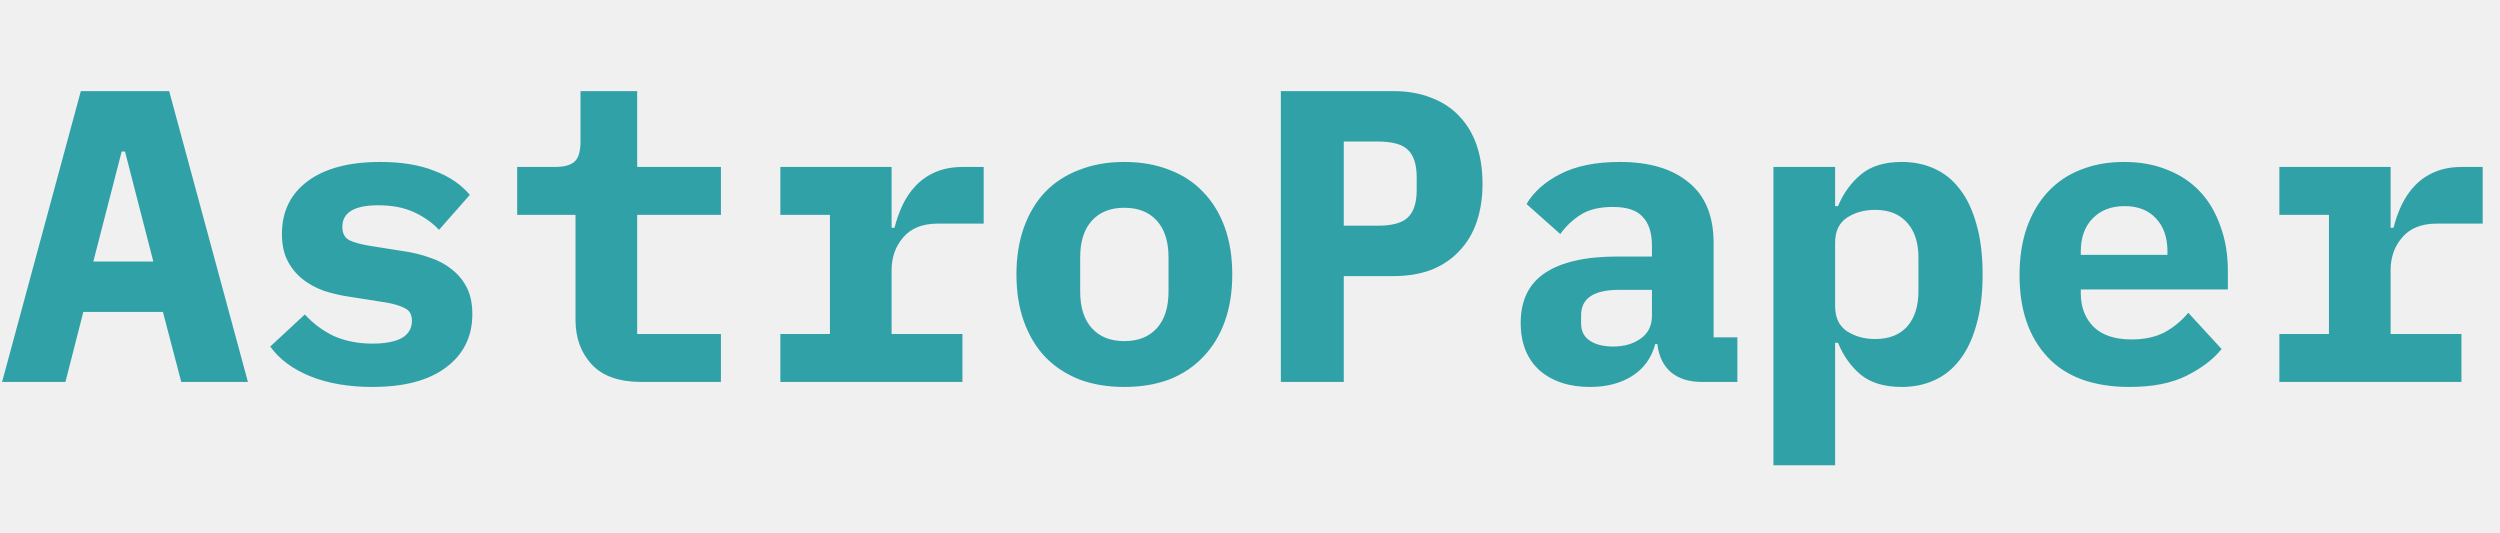
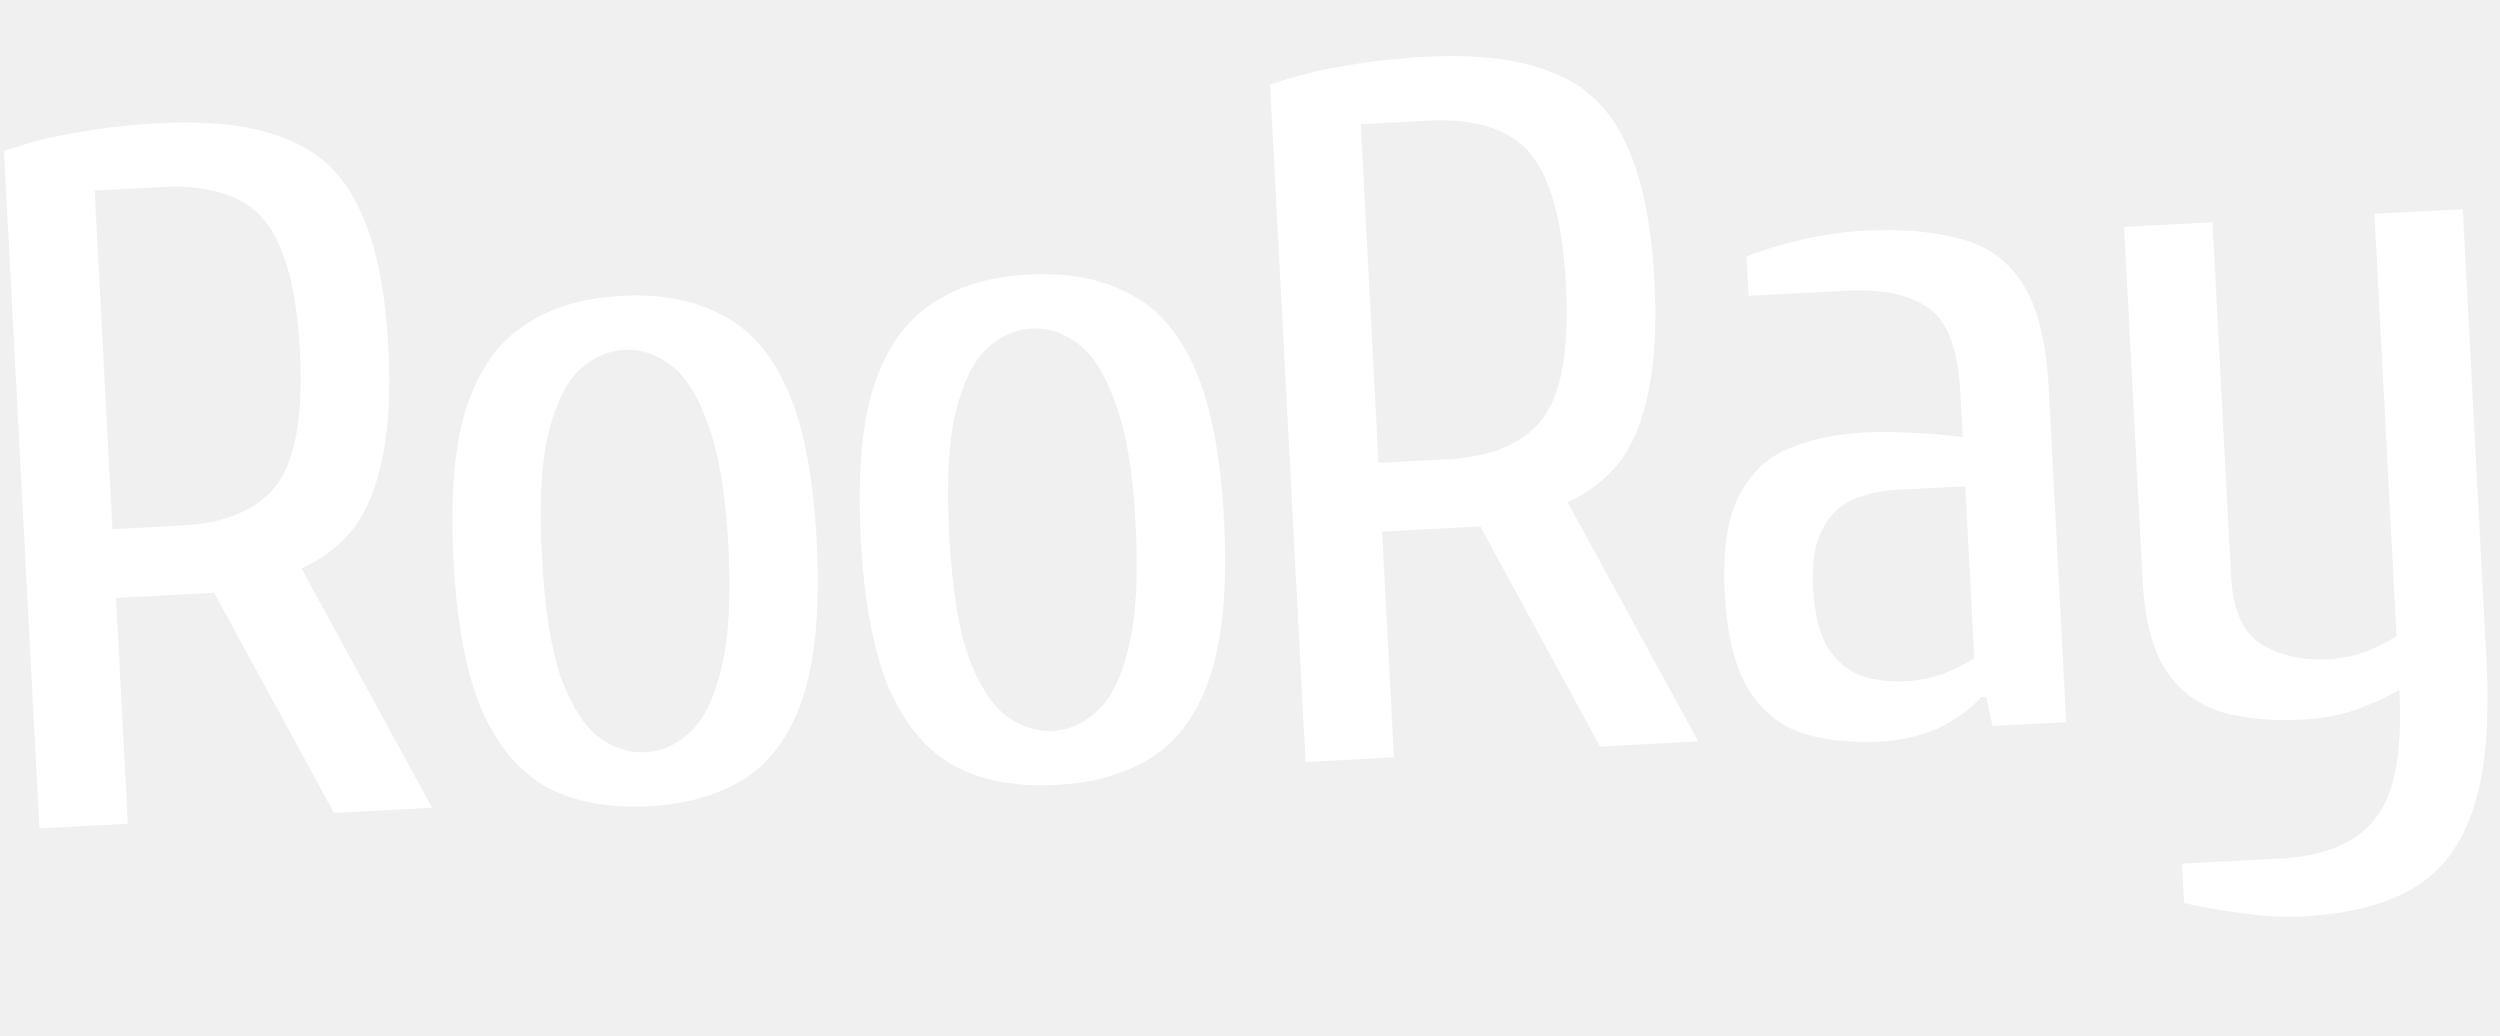
- <svg xmlns="http://www.w3.org/2000/svg" width="216" height="46" viewBox="0 0 216 46" fill="none">
-   <g clip-path="url(#clip0_1954_681)">
-     <path d="M15.66 33L14.076 26.952H7.2L5.652 33H0.18L6.984 7.872H14.616L21.42 33H15.66ZM10.8 13.092H10.512L8.064 22.596H13.248L10.8 13.092ZM32.17 33.432C30.106 33.432 28.306 33.12 26.77 32.496C25.258 31.872 24.118 31.02 23.35 29.94L26.338 27.168C27.058 27.96 27.898 28.584 28.858 29.04C29.842 29.472 30.958 29.688 32.206 29.688C33.262 29.688 34.09 29.532 34.69 29.22C35.29 28.884 35.59 28.38 35.59 27.708C35.59 27.18 35.386 26.82 34.978 26.628C34.57 26.412 34.006 26.244 33.286 26.124L30.298 25.656C29.458 25.536 28.678 25.356 27.958 25.116C27.238 24.852 26.614 24.504 26.086 24.072C25.558 23.64 25.138 23.112 24.826 22.488C24.514 21.864 24.358 21.108 24.358 20.22C24.358 18.276 25.102 16.752 26.59 15.648C28.078 14.544 30.166 13.992 32.854 13.992C34.678 13.992 36.226 14.244 37.498 14.748C38.794 15.228 39.826 15.924 40.594 16.836L37.93 19.86C37.378 19.26 36.67 18.756 35.806 18.348C34.942 17.94 33.898 17.736 32.674 17.736C30.61 17.736 29.578 18.36 29.578 19.608C29.578 20.16 29.782 20.544 30.19 20.76C30.598 20.952 31.162 21.108 31.882 21.228L34.834 21.696C35.674 21.816 36.454 22.008 37.174 22.272C37.894 22.512 38.518 22.848 39.046 23.28C39.598 23.712 40.03 24.24 40.342 24.864C40.654 25.488 40.81 26.244 40.81 27.132C40.81 29.076 40.054 30.612 38.542 31.74C37.054 32.868 34.93 33.432 32.17 33.432ZM55.412 33C53.492 33 52.064 32.496 51.128 31.488C50.192 30.48 49.724 29.196 49.724 27.636V18.564H44.684V14.424H47.96C48.752 14.424 49.316 14.268 49.652 13.956C49.988 13.644 50.156 13.068 50.156 12.228V7.872H55.052V14.424H62.288V18.564H55.052V28.86H62.288V33H55.412ZM67.422 28.86H71.706V18.564H67.422V14.424H77.034V19.68H77.286C77.454 19.008 77.682 18.36 77.97 17.736C78.282 17.088 78.666 16.524 79.122 16.044C79.602 15.54 80.178 15.144 80.85 14.856C81.522 14.568 82.314 14.424 83.226 14.424H84.99V19.32H81.03C79.71 19.32 78.714 19.716 78.042 20.508C77.37 21.276 77.034 22.224 77.034 23.352V28.86H83.154V33H67.422V28.86ZM97.144 33.432C95.704 33.432 94.408 33.216 93.256 32.784C92.104 32.328 91.12 31.68 90.304 30.84C89.512 30 88.9 28.98 88.468 27.78C88.036 26.58 87.82 25.224 87.82 23.712C87.82 22.2 88.036 20.844 88.468 19.644C88.9 18.444 89.512 17.424 90.304 16.584C91.12 15.744 92.104 15.108 93.256 14.676C94.408 14.22 95.704 13.992 97.144 13.992C98.584 13.992 99.88 14.22 101.032 14.676C102.184 15.108 103.156 15.744 103.948 16.584C104.764 17.424 105.388 18.444 105.82 19.644C106.252 20.844 106.468 22.2 106.468 23.712C106.468 25.224 106.252 26.58 105.82 27.78C105.388 28.98 104.764 30 103.948 30.84C103.156 31.68 102.184 32.328 101.032 32.784C99.88 33.216 98.584 33.432 97.144 33.432ZM97.144 29.472C98.344 29.472 99.28 29.1 99.952 28.356C100.624 27.612 100.96 26.556 100.96 25.188V22.236C100.96 20.868 100.624 19.812 99.952 19.068C99.28 18.324 98.344 17.952 97.144 17.952C95.944 17.952 95.008 18.324 94.336 19.068C93.664 19.812 93.328 20.868 93.328 22.236V25.188C93.328 26.556 93.664 27.612 94.336 28.356C95.008 29.1 95.944 29.472 97.144 29.472ZM110.666 33V7.872H120.386C121.61 7.872 122.702 8.064 123.662 8.448C124.622 8.808 125.426 9.336 126.074 10.032C126.746 10.728 127.25 11.568 127.586 12.552C127.922 13.536 128.09 14.64 128.09 15.864C128.09 17.088 127.922 18.192 127.586 19.176C127.25 20.16 126.746 21 126.074 21.696C125.426 22.392 124.622 22.932 123.662 23.316C122.702 23.676 121.61 23.856 120.386 23.856H116.102V33H110.666ZM116.102 19.5H119.018C120.29 19.5 121.166 19.26 121.646 18.78C122.15 18.3 122.402 17.508 122.402 16.404V15.324C122.402 14.22 122.15 13.428 121.646 12.948C121.166 12.468 120.29 12.228 119.018 12.228H116.102V19.5ZM147.048 33C145.944 33 145.056 32.724 144.384 32.172C143.712 31.596 143.316 30.78 143.196 29.724H143.016C142.68 30.948 142.008 31.872 141 32.496C140.016 33.12 138.804 33.432 137.364 33.432C135.564 33.432 134.112 32.952 133.008 31.992C131.928 31.008 131.388 29.64 131.388 27.888C131.388 25.944 132.096 24.504 133.512 23.568C134.928 22.632 137.004 22.164 139.74 22.164H142.728V21.228C142.728 20.124 142.464 19.296 141.936 18.744C141.432 18.168 140.568 17.88 139.344 17.88C138.216 17.88 137.304 18.096 136.608 18.528C135.912 18.96 135.312 19.524 134.808 20.22L131.892 17.628C132.516 16.572 133.488 15.708 134.808 15.036C136.152 14.34 137.868 13.992 139.956 13.992C142.5 13.992 144.48 14.58 145.896 15.756C147.336 16.908 148.056 18.66 148.056 21.012V29.148H150.108V33H147.048ZM139.38 29.94C140.316 29.94 141.108 29.712 141.756 29.256C142.404 28.8 142.728 28.14 142.728 27.276V25.044H139.884C137.7 25.044 136.608 25.776 136.608 27.24V27.96C136.608 28.608 136.86 29.1 137.364 29.436C137.868 29.772 138.54 29.94 139.38 29.94ZM153.226 14.424H158.554V17.808H158.806C159.262 16.704 159.922 15.792 160.786 15.072C161.65 14.352 162.826 13.992 164.314 13.992C165.346 13.992 166.282 14.184 167.122 14.568C167.986 14.952 168.718 15.54 169.318 16.332C169.942 17.124 170.422 18.132 170.758 19.356C171.118 20.58 171.298 22.032 171.298 23.712C171.298 25.392 171.118 26.844 170.758 28.068C170.422 29.292 169.942 30.3 169.318 31.092C168.718 31.884 167.986 32.472 167.122 32.856C166.282 33.24 165.346 33.432 164.314 33.432C162.826 33.432 161.65 33.084 160.786 32.388C159.922 31.668 159.262 30.744 158.806 29.616H158.554V40.2H153.226V14.424ZM162.01 29.292C163.21 29.292 164.134 28.932 164.782 28.212C165.43 27.468 165.754 26.448 165.754 25.152V22.272C165.754 20.976 165.43 19.968 164.782 19.248C164.134 18.504 163.21 18.132 162.01 18.132C161.074 18.132 160.258 18.36 159.562 18.816C158.89 19.272 158.554 19.992 158.554 20.976V26.448C158.554 27.432 158.89 28.152 159.562 28.608C160.258 29.064 161.074 29.292 162.01 29.292ZM183.992 33.432C180.872 33.432 178.508 32.568 176.9 30.84C175.292 29.112 174.488 26.76 174.488 23.784C174.488 22.272 174.692 20.916 175.1 19.716C175.532 18.492 176.132 17.46 176.9 16.62C177.692 15.756 178.64 15.108 179.744 14.676C180.872 14.22 182.132 13.992 183.524 13.992C184.916 13.992 186.164 14.22 187.268 14.676C188.372 15.108 189.308 15.732 190.076 16.548C190.844 17.364 191.432 18.36 191.84 19.536C192.272 20.688 192.488 21.984 192.488 23.424V25.008H179.78V25.332C179.78 26.532 180.152 27.504 180.896 28.248C181.64 28.968 182.732 29.328 184.172 29.328C185.276 29.328 186.224 29.124 187.016 28.716C187.808 28.284 188.492 27.72 189.068 27.024L191.948 30.156C191.228 31.044 190.22 31.812 188.924 32.46C187.628 33.108 185.984 33.432 183.992 33.432ZM183.56 17.808C182.408 17.808 181.484 18.168 180.788 18.888C180.116 19.584 179.78 20.532 179.78 21.732V22.02H187.268V21.732C187.268 20.508 186.932 19.548 186.26 18.852C185.612 18.156 184.712 17.808 183.56 17.808ZM196.937 28.86H201.221V18.564H196.937V14.424H206.549V19.68H206.801C206.969 19.008 207.197 18.36 207.485 17.736C207.797 17.088 208.181 16.524 208.637 16.044C209.117 15.54 209.693 15.144 210.365 14.856C211.037 14.568 211.829 14.424 212.741 14.424H214.505V19.32H210.545C209.225 19.32 208.229 19.716 207.557 20.508C206.885 21.276 206.549 22.224 206.549 23.352V28.86H212.669V33H196.937V28.86Z" fill="#31A1A8" />
-   </g>
-   <defs>
-     <clipPath id="clip0_1954_681">
-       <rect width="216" height="46" fill="white" />
-     </clipPath>
-   </defs>
+ <svg xmlns="http://www.w3.org/2000/svg" width="763" height="316" viewBox="0 0 763 316" fill="none">
+   <path d="M12.05 252.808L1.216 46.092C8.691 43.497 16.202 41.602 23.749 40.405C31.486 38.998 39.849 38.059 48.836 37.588C64.814 36.751 77.717 38.378 87.545 42.469C97.562 46.35 104.945 53.473 109.694 63.839C114.632 73.995 117.572 88.06 118.514 106.035C119.215 119.417 118.603 130.664 116.677 139.778C114.941 148.681 112.012 155.844 107.89 161.267C103.758 166.49 98.464 170.573 92.009 173.515L131.885 246.528L101.926 248.098L65.36 180.92L35.401 182.49L39.013 251.395L12.05 252.808ZM34.302 161.519L55.274 160.419C68.855 159.708 78.553 155.595 84.368 148.08C90.172 140.366 92.566 126.822 91.551 107.448C90.839 93.867 88.886 83.355 85.692 75.912C82.698 68.458 78.227 63.385 72.278 60.693C66.318 57.801 58.844 56.59 49.857 57.061L28.886 58.16L34.302 161.519ZM197.917 246.072C185.933 246.7 175.721 244.831 167.281 240.467C158.831 235.903 152.11 228.044 147.12 216.89C142.329 205.725 139.426 190.456 138.41 171.083C137.385 151.51 138.676 136.021 142.284 124.617C146.081 113.002 151.949 104.583 159.886 99.361C167.813 93.939 177.769 90.913 189.752 90.285C201.736 89.657 211.953 91.625 220.403 96.189C229.043 100.543 235.758 108.302 240.549 119.467C245.329 130.432 248.233 145.701 249.258 165.274C250.274 184.647 248.983 200.136 245.385 211.74C241.787 223.344 235.925 231.863 227.798 237.296C219.861 242.518 209.9 245.443 197.917 246.072ZM197.053 229.594C202.046 229.332 206.546 227.294 210.552 223.479C214.757 219.654 217.928 213.279 220.064 204.355C222.389 195.221 223.133 182.665 222.295 166.687C221.458 150.709 219.411 138.399 216.154 129.758C213.087 120.906 209.262 114.798 204.679 111.433C200.297 108.058 195.609 106.501 190.616 106.763C185.623 107.024 181.023 109.068 176.818 112.893C172.812 116.708 169.646 123.183 167.321 132.317C165.185 141.241 164.536 153.692 165.373 169.67C166.211 185.648 168.163 198.063 171.231 206.914C174.487 215.556 178.307 221.564 182.69 224.939C187.272 228.304 192.06 229.856 197.053 229.594ZM322.234 239.556C310.251 240.184 300.039 238.316 291.599 233.952C283.149 229.388 276.428 221.529 271.437 210.375C266.647 199.21 263.743 183.941 262.728 164.568C261.702 144.995 262.993 129.506 266.602 118.101C270.399 106.487 276.266 98.068 284.204 92.846C292.131 87.423 302.086 84.398 314.07 83.77C326.053 83.142 336.27 85.11 344.721 89.674C353.361 94.028 360.076 101.787 364.867 112.952C369.647 123.916 372.55 139.185 373.576 158.759C374.591 178.132 373.3 193.621 369.703 205.225C366.105 216.829 360.243 225.348 352.116 230.78C344.178 236.003 334.218 238.928 322.234 239.556ZM321.371 223.079C326.364 222.817 330.863 220.779 334.869 216.964C339.075 213.139 342.245 206.764 344.381 197.84C346.707 188.706 347.45 176.15 346.613 160.172C345.776 144.194 343.729 131.884 340.472 123.242C337.404 114.391 333.579 108.283 328.997 104.918C324.614 101.543 319.927 99.986 314.933 100.247C309.94 100.509 305.341 102.553 301.135 106.378C297.13 110.193 293.964 116.667 291.639 125.802C289.503 134.726 288.854 147.177 289.691 163.155C290.529 179.133 292.481 191.548 295.548 200.399C298.805 209.041 302.625 215.049 307.007 218.424C311.59 221.789 316.378 223.341 321.371 223.079ZM398.461 232.557L387.627 25.841C395.102 23.246 402.613 21.351 410.16 20.154C417.897 18.747 426.26 17.808 435.247 17.337C451.225 16.5 464.128 18.127 473.956 22.218C483.973 26.099 491.356 33.222 496.105 43.588C501.043 53.743 503.983 67.809 504.925 85.784C505.626 99.166 505.014 110.413 503.089 119.527C501.352 128.43 498.423 135.593 494.301 141.016C490.169 146.239 484.875 150.322 478.42 153.264L518.296 226.277L488.337 227.847L451.771 160.669L421.813 162.239L425.424 231.144L398.461 232.557ZM420.713 141.268L441.685 140.169C455.266 139.457 464.964 135.344 470.779 127.829C476.583 120.115 478.977 106.571 477.962 87.197C477.25 73.616 475.298 63.104 472.104 55.661C469.109 48.207 464.638 43.134 458.689 40.442C452.729 37.55 445.256 36.339 436.268 36.81L415.297 37.909L420.713 141.268ZM573.842 226.37C564.854 226.841 556.897 225.956 549.97 223.716C543.243 221.465 537.805 217.043 533.654 210.452C529.493 203.66 527.072 193.773 526.392 180.791C525.732 168.208 527.127 158.522 530.577 151.732C534.015 144.743 538.968 139.877 545.433 137.135C552.088 134.182 559.909 132.471 568.896 132C573.49 131.759 578.499 131.797 583.923 132.113C589.547 132.419 594.576 132.857 599.012 133.425L598.306 119.944C597.594 106.363 594.232 97.626 588.22 93.736C582.408 89.835 574.209 88.161 563.624 88.716L533.665 90.286L533.037 78.303C537.547 76.464 543.066 74.773 549.594 73.229C556.322 71.675 562.682 70.741 568.674 70.427C580.657 69.799 590.717 70.674 598.852 73.051C606.977 75.229 613.231 79.908 617.613 87.088C621.984 94.069 624.536 104.55 625.269 118.531L630.607 220.391L608.138 221.569L606.169 212.659L604.671 212.738C601.075 216.732 596.538 219.973 591.061 222.464C585.574 224.754 579.834 226.056 573.842 226.37ZM581.888 207.924C585.683 207.725 589.546 206.922 593.477 205.514C597.399 203.906 600.421 202.346 602.545 200.833L599.797 148.405L578.826 149.504C573.833 149.766 569.281 150.805 565.171 152.623C561.26 154.43 558.216 157.493 556.039 161.813C553.852 165.933 552.957 171.788 553.355 179.378C553.773 187.367 555.296 193.496 557.923 197.764C560.54 201.833 563.892 204.661 567.981 206.249C572.259 207.627 576.895 208.185 581.888 207.924ZM702.868 279.69C696.876 280.004 690.448 279.64 683.585 278.598C676.931 277.745 671.27 276.74 666.603 275.583L665.975 263.599L695.934 262.029C709.516 261.317 719.214 257.204 725.028 249.69C730.854 242.375 733.274 229.33 732.29 210.556C728.011 212.983 723.512 215.021 718.792 216.671C714.072 218.32 708.716 219.302 702.724 219.616C693.337 220.108 685.085 219.338 677.969 217.308C670.843 215.078 665.215 210.867 661.085 204.674C656.945 198.282 654.56 189.095 653.932 177.111L648.28 69.259L675.243 67.846L680.895 175.698C681.44 186.084 684.508 193.033 690.099 196.545C695.691 200.057 702.581 201.598 710.769 201.169C714.564 200.97 718.428 200.167 722.359 198.759C726.28 197.152 729.303 195.592 731.427 194.078L724.675 65.255L751.638 63.842L758.861 201.653C759.855 220.627 758.538 235.617 754.909 246.622C751.29 257.826 745.207 265.956 736.66 271.01C728.113 276.064 716.849 278.958 702.868 279.69Z" fill="white" />
</svg>
